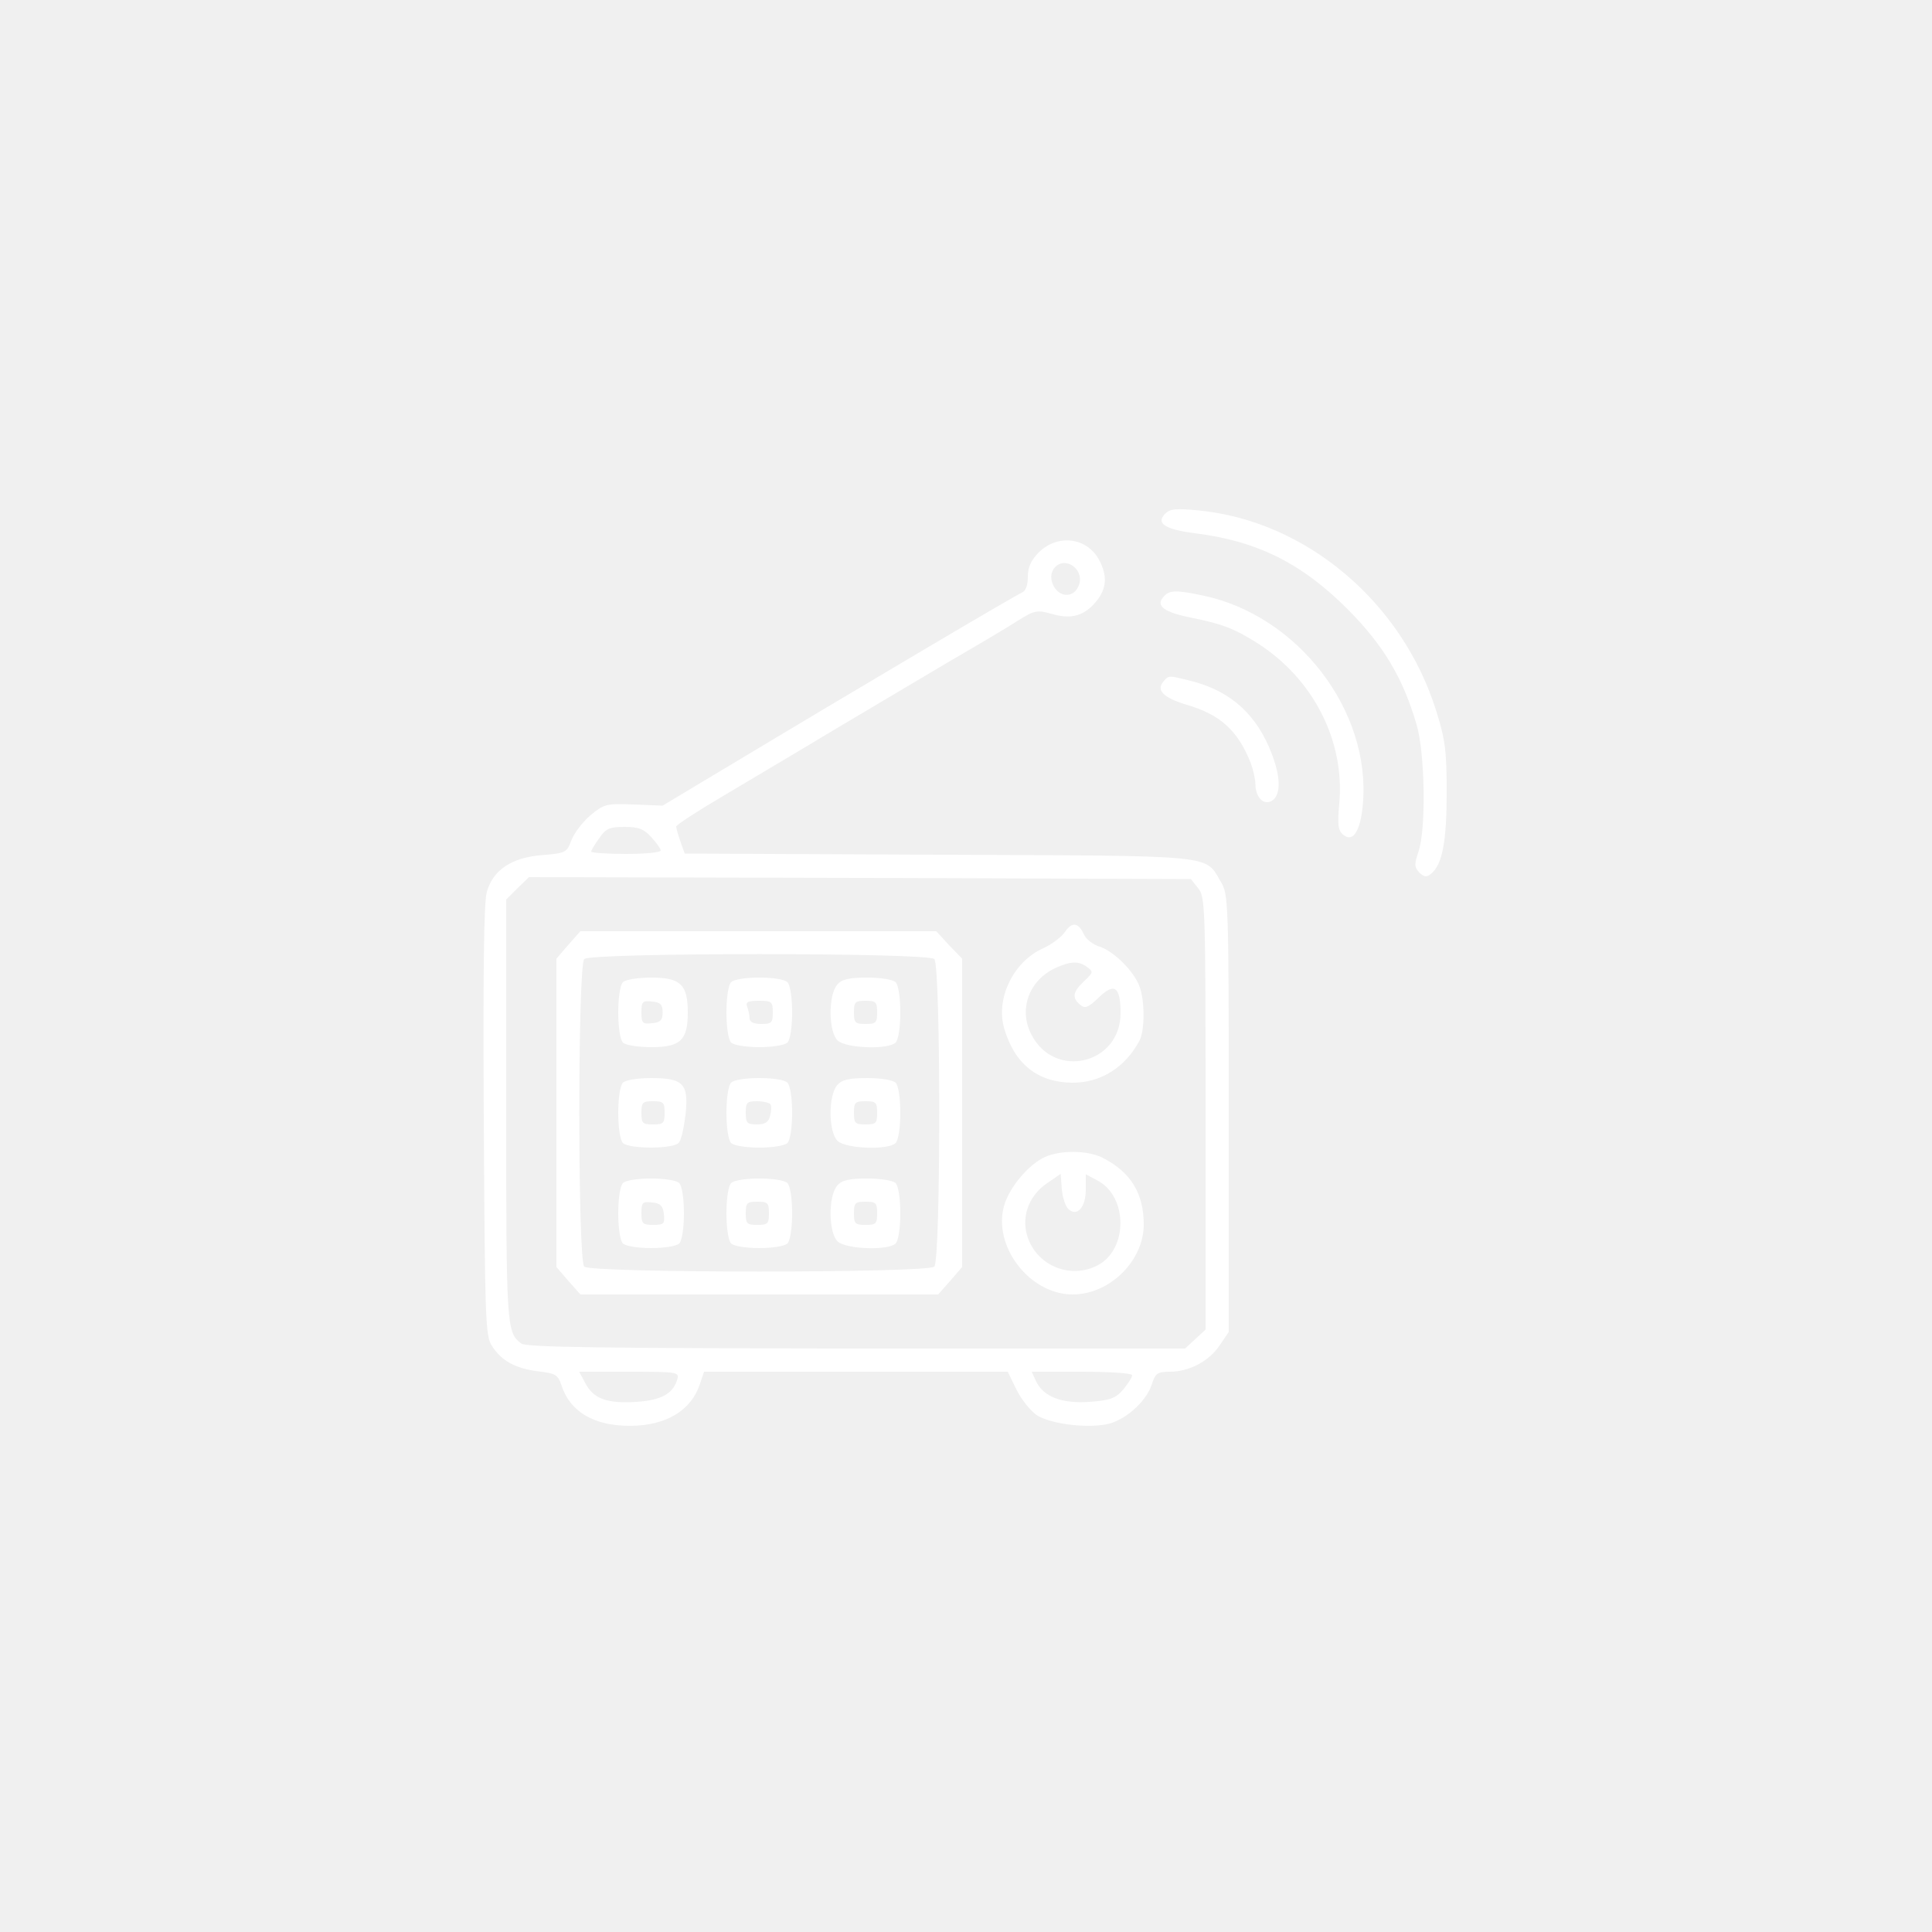
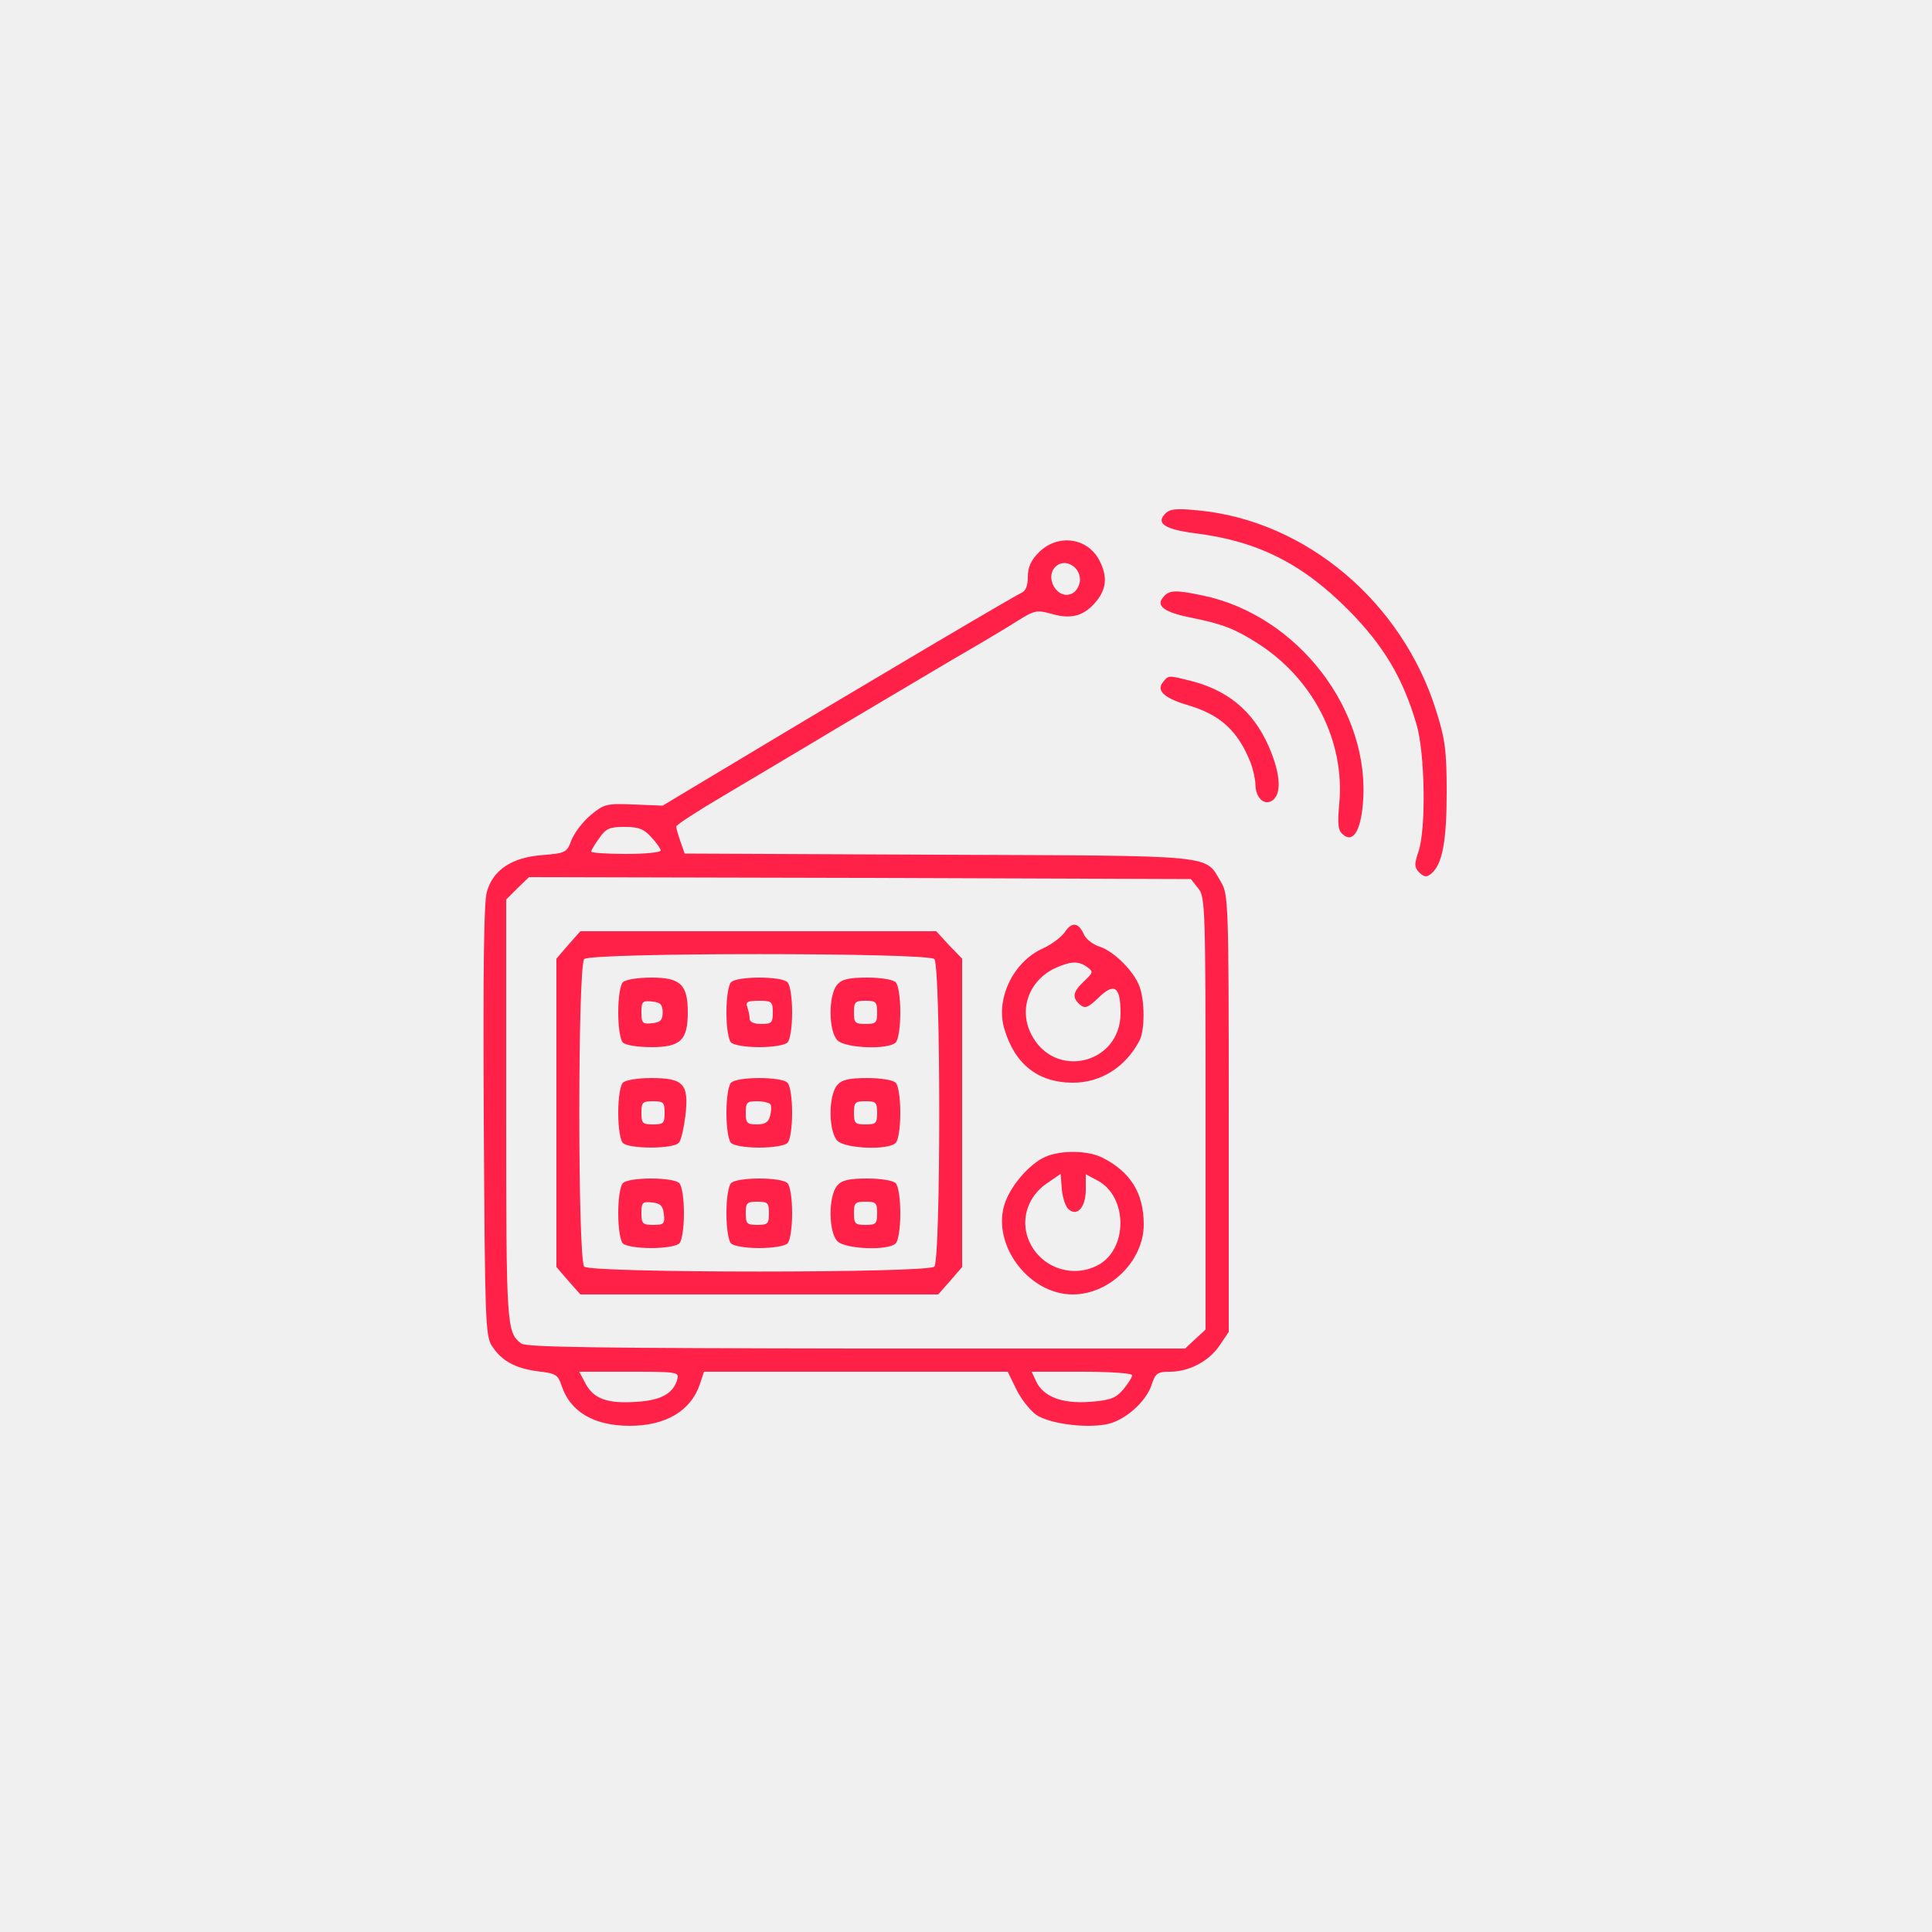
<svg xmlns="http://www.w3.org/2000/svg" version="1.0" width="500pt" height="500pt" viewBox="0 0 500 500" preserveAspectRatio="xMidYMid meet">
-   <g transform="translate(0,500) scale(0.1,-0.1)" fill="#ffffff" stroke="none">
+   <g transform="translate(0,500) scale(0.1,-0.1)" fill="#ff2147" stroke="none">
    <path d="M3014 3669 c-22 -24 2 -39 78 -49 162 -20 278 -78 398 -199 91 -92 141 -176 176 -296 22 -74 25 -271 5 -329 -11 -33 -11 -40 2 -54 13 -12 19 -13 31 -3 29 24 40 84 40 211 0 107 -4 137 -27 210 -88 282 -337 492 -615 519 -61 6 -75 4 -88 -10z" />
    <path d="M2689 3571 c-21 -21 -29 -39 -29 -64 0 -23 -6 -37 -16 -41 -15 -6 -403 -235 -769 -455 l-160 -96 -75 3 c-71 3 -77 1 -112 -28 -20 -17 -42 -46 -49 -64 -12 -32 -14 -34 -76 -39 -78 -6 -127 -38 -143 -95 -8 -25 -10 -213 -8 -592 3 -511 4 -558 21 -583 25 -39 60 -58 119 -66 46 -5 52 -9 61 -36 22 -68 83 -105 177 -105 93 0 158 39 181 107 l11 33 393 0 393 0 22 -45 c12 -25 35 -54 51 -66 33 -23 125 -36 183 -25 46 9 101 57 116 101 10 31 15 35 48 35 50 0 102 28 129 69 l23 34 0 566 c0 543 -1 567 -20 598 -43 72 0 68 -731 71 l-657 3 -11 31 c-6 17 -11 35 -11 39 0 4 55 40 123 80 67 40 199 118 292 174 94 56 226 134 295 175 69 40 147 86 173 103 45 28 50 29 90 18 51 -15 85 -4 116 35 25 32 27 64 6 104 -31 59 -107 69 -156 21z m106 -71 c0 -13 -8 -28 -17 -34 -40 -25 -80 43 -42 71 24 17 59 -5 59 -37z m-1110 -666 c14 -15 25 -31 25 -35 0 -5 -40 -9 -90 -9 -49 0 -90 3 -90 6 0 3 9 19 21 35 17 25 27 29 65 29 36 0 50 -5 69 -26z m1416 -133 c18 -22 19 -47 19 -583 l0 -559 -26 -24 -27 -25 -851 0 c-653 1 -855 3 -867 13 -38 29 -39 42 -39 602 l0 547 29 29 30 29 856 -2 857 -3 19 -24z m-1348 -1270 c-10 -37 -41 -55 -106 -59 -76 -5 -111 8 -132 48 l-16 30 130 0 c123 0 129 -1 124 -19z m1177 10 c0 -6 -11 -22 -23 -37 -20 -23 -34 -28 -87 -32 -72 -5 -120 13 -139 54 l-11 24 130 0 c75 0 130 -4 130 -9z" />
    <path d="M2756 2588 c-9 -13 -34 -32 -56 -42 -77 -34 -124 -130 -101 -208 27 -92 87 -139 175 -140 74 -1 139 40 175 109 14 27 14 103 0 140 -14 39 -66 91 -103 103 -17 5 -36 20 -41 32 -14 31 -31 33 -49 6z m58 -91 c16 -12 15 -14 -8 -36 -30 -28 -32 -43 -11 -61 13 -11 21 -8 48 18 41 40 57 29 57 -40 0 -132 -171 -173 -231 -55 -34 66 -5 142 65 173 39 17 58 17 80 1z" />
    <path d="M1471 2555 l-31 -36 0 -399 0 -399 31 -36 31 -35 463 0 463 0 31 35 31 36 0 399 0 399 -34 35 -33 36 -461 0 -460 0 -31 -35z m947 -37 c17 -17 17 -779 0 -796 -17 -17 -889 -17 -906 0 -17 17 -17 779 0 796 17 17 889 17 906 0z" />
    <path d="M1612 2458 c-7 -7 -12 -40 -12 -78 0 -38 5 -71 12 -78 7 -7 39 -12 74 -12 75 0 94 18 94 90 0 72 -19 90 -94 90 -35 0 -67 -5 -74 -12z m103 -78 c0 -20 -6 -26 -27 -28 -25 -3 -28 0 -28 28 0 28 3 31 28 28 21 -2 27 -8 27 -28z" />
    <path d="M1892 2458 c-7 -7 -12 -40 -12 -78 0 -38 5 -71 12 -78 7 -7 39 -12 73 -12 34 0 66 5 73 12 7 7 12 40 12 78 0 38 -5 71 -12 78 -16 16 -130 16 -146 0z m108 -78 c0 -27 -3 -30 -30 -30 -19 0 -30 5 -30 14 0 8 -3 21 -6 30 -5 13 1 16 30 16 33 0 36 -2 36 -30z" />
    <path d="M2167 2452 c-24 -27 -23 -123 1 -145 22 -20 131 -24 150 -5 7 7 12 40 12 78 0 38 -5 71 -12 78 -7 7 -39 12 -73 12 -47 0 -66 -4 -78 -18z m103 -72 c0 -27 -3 -30 -30 -30 -27 0 -30 3 -30 30 0 27 3 30 30 30 27 0 30 -3 30 -30z" />
    <path d="M1612 2198 c-7 -7 -12 -40 -12 -78 0 -38 5 -71 12 -78 16 -16 133 -16 145 1 6 6 13 39 17 71 9 81 -5 96 -89 96 -34 0 -66 -5 -73 -12z m108 -78 c0 -27 -3 -30 -30 -30 -27 0 -30 3 -30 30 0 27 3 30 30 30 27 0 30 -3 30 -30z" />
    <path d="M1892 2198 c-7 -7 -12 -40 -12 -78 0 -38 5 -71 12 -78 7 -7 39 -12 73 -12 34 0 66 5 73 12 7 7 12 40 12 78 0 38 -5 71 -12 78 -16 16 -130 16 -146 0z m102 -56 c3 -5 2 -18 -1 -30 -4 -16 -13 -22 -34 -22 -26 0 -29 4 -29 30 0 27 3 30 29 30 17 0 32 -4 35 -8z" />
    <path d="M2167 2192 c-24 -27 -23 -123 1 -145 22 -20 131 -24 150 -5 7 7 12 40 12 78 0 38 -5 71 -12 78 -7 7 -39 12 -73 12 -47 0 -66 -4 -78 -18z m103 -72 c0 -27 -3 -30 -30 -30 -27 0 -30 3 -30 30 0 27 3 30 30 30 27 0 30 -3 30 -30z" />
    <path d="M1612 1938 c-7 -7 -12 -40 -12 -78 0 -38 5 -71 12 -78 7 -7 39 -12 73 -12 34 0 66 5 73 12 7 7 12 40 12 78 0 38 -5 71 -12 78 -16 16 -130 16 -146 0z m106 -80 c3 -25 0 -28 -27 -28 -28 0 -31 3 -31 31 0 27 3 30 28 27 21 -2 28 -9 30 -30z" />
    <path d="M1892 1938 c-7 -7 -12 -40 -12 -78 0 -38 5 -71 12 -78 7 -7 39 -12 73 -12 34 0 66 5 73 12 7 7 12 40 12 78 0 38 -5 71 -12 78 -16 16 -130 16 -146 0z m98 -78 c0 -27 -3 -30 -30 -30 -27 0 -30 3 -30 30 0 27 3 30 30 30 27 0 30 -3 30 -30z" />
    <path d="M2167 1932 c-24 -27 -23 -123 1 -145 22 -20 131 -24 150 -5 7 7 12 40 12 78 0 38 -5 71 -12 78 -7 7 -39 12 -73 12 -47 0 -66 -4 -78 -18z m103 -72 c0 -27 -3 -30 -30 -30 -27 0 -30 3 -30 30 0 27 3 30 30 30 27 0 30 -3 30 -30z" />
    <path d="M2705 2006 c-41 -18 -92 -77 -106 -125 -31 -105 65 -231 177 -231 96 0 184 87 184 181 0 81 -34 136 -107 173 -38 19 -107 20 -148 2z m61 -136 c22 -19 44 6 44 51 l0 40 30 -16 c79 -41 80 -179 0 -220 -68 -35 -152 -3 -179 69 -20 53 0 111 49 144 l35 24 3 -40 c2 -22 10 -46 18 -52z" />
    <path d="M3010 3454 c-19 -22 3 -39 75 -53 79 -16 110 -28 170 -66 144 -92 226 -253 211 -415 -5 -54 -3 -70 10 -80 25 -22 45 9 51 78 22 242 -168 490 -415 541 -71 15 -87 14 -102 -5z" />
    <path d="M3010 3235 c-18 -22 2 -41 61 -59 87 -25 133 -67 166 -151 6 -16 12 -42 12 -56 1 -36 25 -56 46 -39 20 17 19 60 -4 120 -38 99 -103 159 -202 186 -67 17 -64 17 -79 -1z" />
  </g>
</svg>
